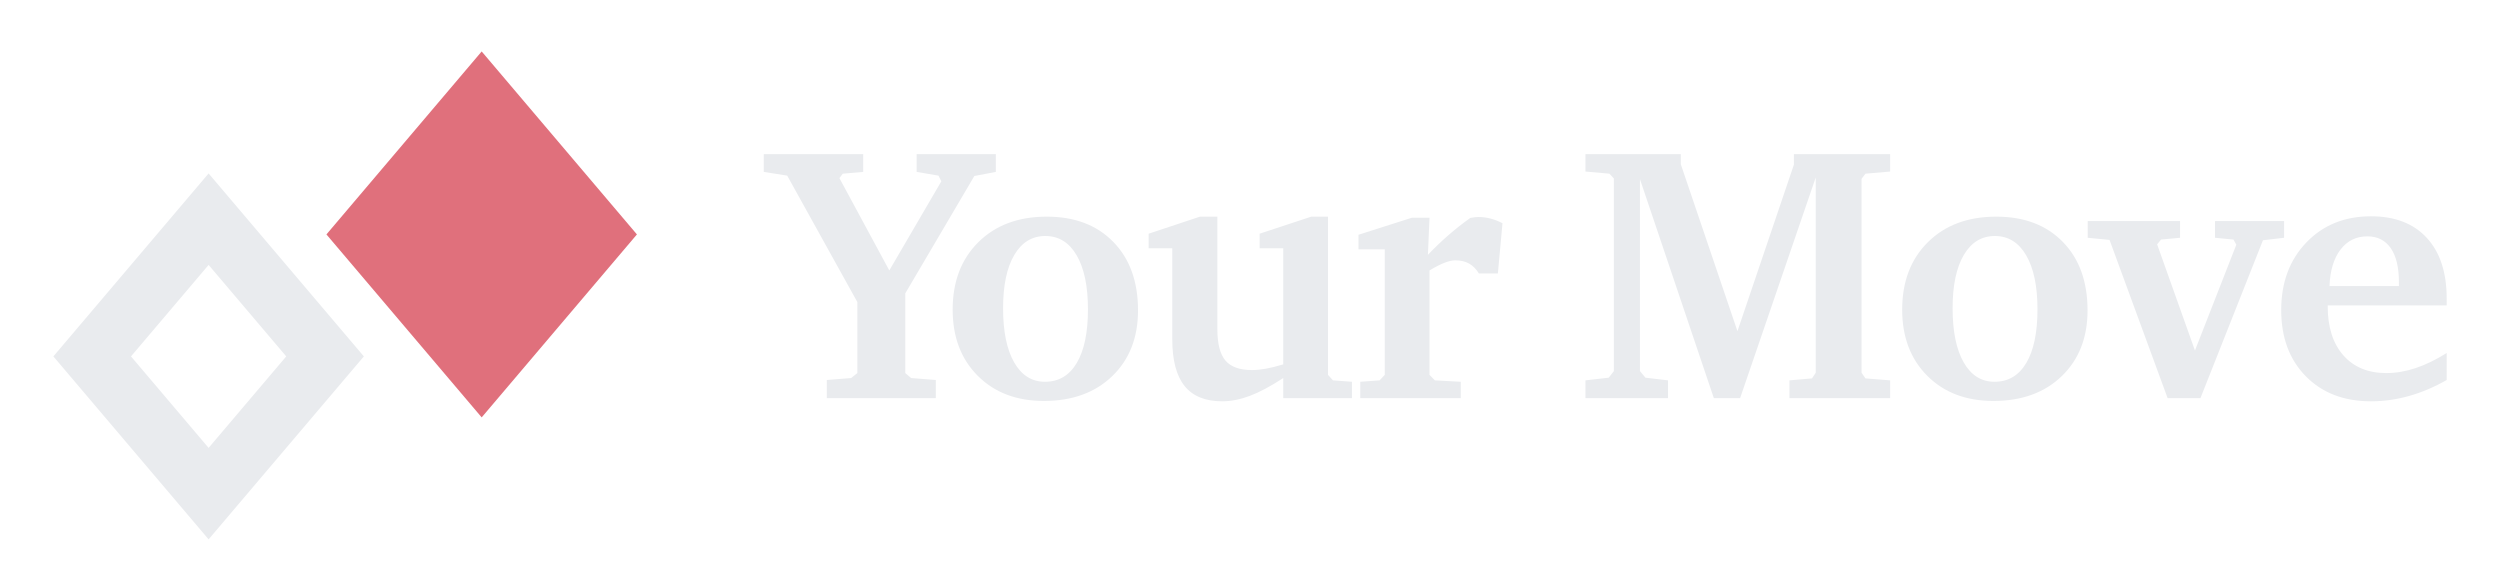
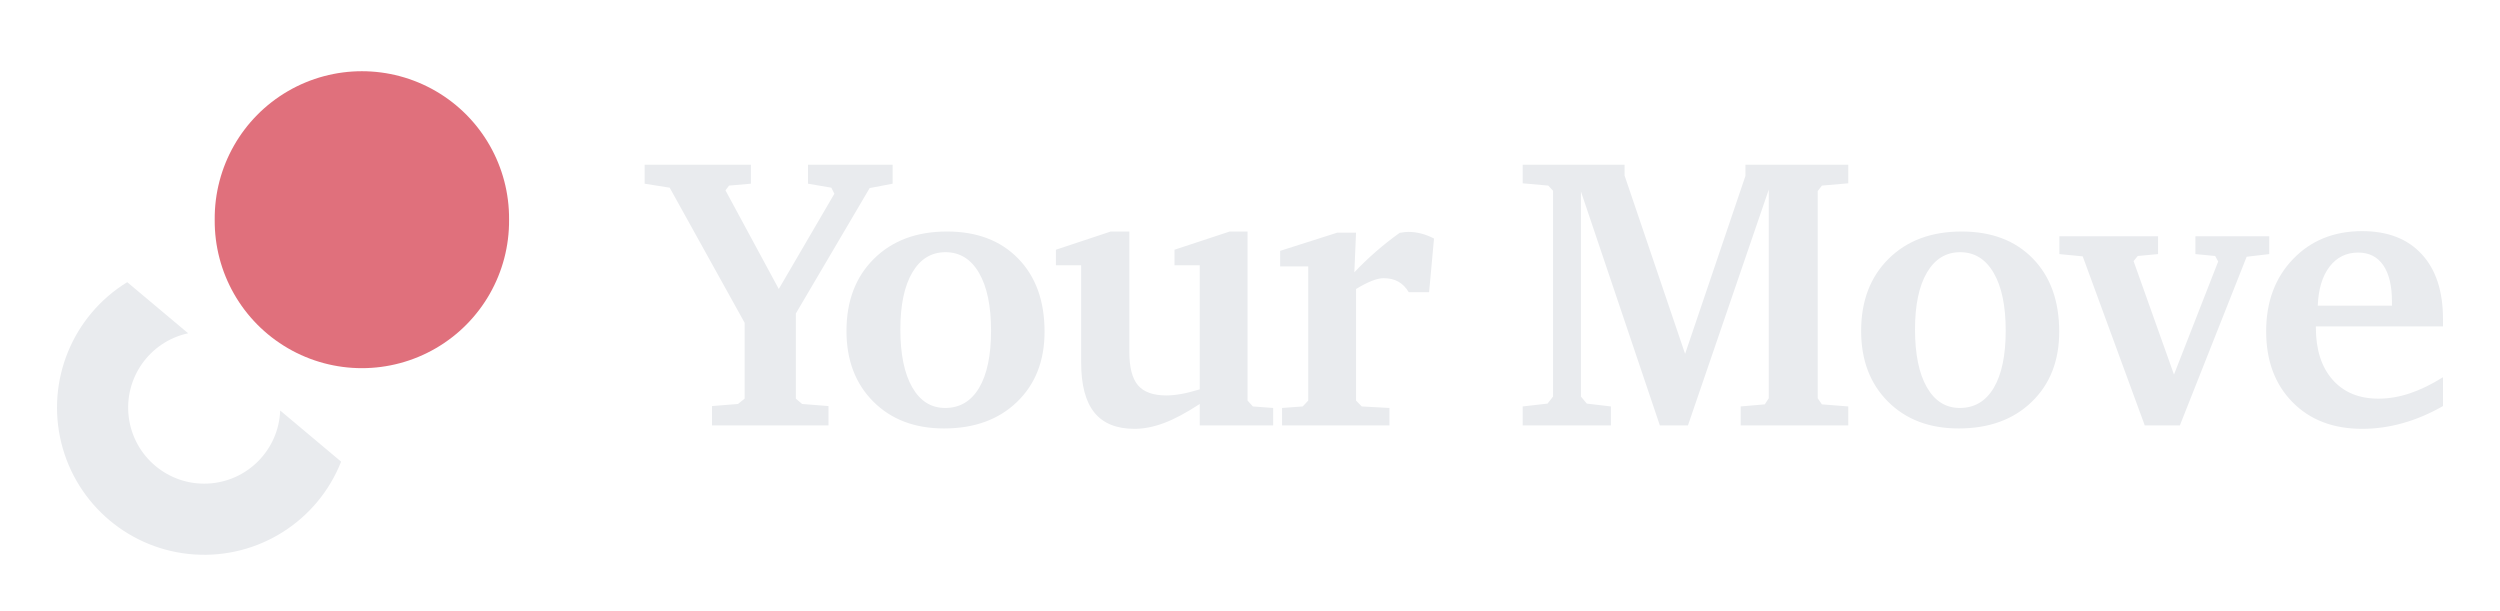
- <svg xmlns="http://www.w3.org/2000/svg" viewBox="0 0 1311.7 300" width="1311.7" height="300" role="img" aria-labelledby="t">
-   <g transform="translate(-4.00 -32.64) scale(0.72727)">
-     <path fill="#e9ebee" d="M 156 170 L 268 302 L 156 434 L 44 302 Z M 156 236 L 100 302 L 156 368 L 212 302 Z" />
-     <path fill="#e0707c" d="M 353 82 L 465 214 L 353 346 L 241 214 Z" />
+ <svg xmlns="http://www.w3.org/2000/svg" viewBox="0 0 1227.5 300" width="1227.5" height="300" role="img" aria-labelledby="t">
+   <g transform="translate(-2.66 10.15) scale(0.55327)">
+     <path fill="#e9ebee" d="M 307.53 391.34 A 130.62 130.62 0 1 1 117.71 232.06 L 171.77 277.42 A 67.49 67.49 0 1 0 253.47 345.97 Z" />
+     <path fill="#e0707c" d="M 195.35 176.62 A 130.62 130.62 0 1 0 456.58 176.62 A 130.62 130.62 0 1 0 195.35 176.62 Z" />
  </g>
-   <g transform="translate(402.88 208.88) scale(0.093159 -0.093159)">
+   <g transform="translate(318.66 208.88) scale(0.093159 -0.093159)">
    <path fill="#e9ebee" d="M-23.0 1374.0H537.0V1274.0L422.0 1264.0L403.0 1239.0L684.0 719.0L977.0 1221.0L961.0 1253.0L838.0 1274.0V1374.0H1284.0V1274.0L1163.0 1251.0L774.0 590.0V141.0L807.0 113.0L946.0 102.0V0.0H332.0V102.0L469.0 113.0L504.0 141.0V541.0L109.0 1253.0L-23.0 1274.0ZM1562.8 913.0Q1450.8 913.0 1387.8 806.0Q1324.8 699.0 1324.8 506.0Q1324.8 310.0 1387.3 201.0Q1449.8 92.0 1560.8 92.0Q1676.8 92.0 1739.8 198.0Q1802.8 304.0 1802.8 500.0Q1802.8 695.0 1739.3 804.0Q1675.8 913.0 1562.8 913.0ZM1570.8 1022.0Q1806.8 1022.0 1945.8 879.5Q2084.8 737.0 2084.8 494.0Q2084.8 264.0 1939.8 124.0Q1794.8 -16.0 1554.8 -16.0Q1323.8 -16.0 1182.3 125.5Q1040.8 267.0 1040.8 498.0Q1040.8 735.0 1185.8 878.5Q1330.8 1022.0 1570.8 1022.0ZM2433.7 1022.0H2531.7V387.0Q2531.7 265.0 2577.2 211.5Q2622.7 158.0 2726.7 158.0Q2761.7 158.0 2804.2 165.5Q2846.7 173.0 2902.7 190.0V844.0H2769.7V926.0L3060.7 1022.0H3154.7V131.0L3182.7 100.0L3289.7 92.0V0.0H2902.7V113.0Q2795.7 43.0 2714.2 12.5Q2632.7 -18.0 2558.7 -18.0Q2416.7 -18.0 2347.2 68.0Q2277.7 154.0 2277.7 332.0V844.0H2144.7V926.0ZM3336.5 0.0V92.0L3445.5 100.0L3474.5 131.0V838.0H3326.5V920.0L3627.5 1016.0H3726.5L3717.5 807.0Q3770.5 863.0 3830.5 915.5Q3890.5 968.0 3956.5 1015.0Q3973.5 1018.0 3984.0 1019.0Q3994.5 1020.0 4002.5 1020.0Q4035.5 1020.0 4069.0 1011.5Q4102.5 1003.0 4137.5 985.0L4111.5 702.0H4004.5Q3981.5 740.0 3949.0 758.0Q3916.5 776.0 3871.5 776.0Q3845.5 776.0 3809.0 761.5Q3772.5 747.0 3726.5 719.0V131.0L3756.5 100.0L3902.5 92.0V0.0ZM4604.8 0.0V100.0L4735.8 115.0L4764.8 152.0V1237.0L4739.8 1264.0L4604.8 1276.0V1374.0H5141.8V1317.0L5460.8 377.0L5778.8 1315.0V1374.0H6320.8V1276.0L6181.8 1264.0L6159.8 1235.0V143.0L6181.8 111.0L6320.8 100.0V0.0H5753.8V100.0L5880.8 111.0L5901.8 143.0V1243.0L5475.8 0.0H5327.8L4911.8 1233.0V152.0L4942.8 115.0L5069.8 100.0V0.0ZM6910.6 913.0Q6798.6 913.0 6735.6 806.0Q6672.6 699.0 6672.6 506.0Q6672.6 310.0 6735.1 201.0Q6797.6 92.0 6908.6 92.0Q7024.6 92.0 7087.6 198.0Q7150.6 304.0 7150.6 500.0Q7150.6 695.0 7087.1 804.0Q7023.6 913.0 6910.6 913.0ZM6918.6 1022.0Q7154.6 1022.0 7293.6 879.5Q7432.6 737.0 7432.6 494.0Q7432.6 264.0 7287.6 124.0Q7142.6 -16.0 6902.6 -16.0Q6671.6 -16.0 6530.1 125.5Q6388.6 267.0 6388.6 498.0Q6388.6 735.0 6533.6 878.5Q6678.6 1022.0 6918.6 1022.0ZM7433.5 997.0H7953.5V903.0L7846.5 893.0L7824.5 866.0L8037.5 268.0L8270.5 864.0L8254.5 893.0L8150.5 903.0V997.0H8539.5V903.0L8420.5 889.0L8068.5 0.0H7883.5L7556.5 891.0L7433.5 903.0ZM9186.3 631.0V653.0Q9186.3 778.0 9140.3 844.5Q9094.3 911.0 9008.3 911.0Q8914.3 911.0 8857.3 836.5Q8800.3 762.0 8795.3 631.0ZM9455.3 254.0V102.0Q9350.3 42.0 9243.3 12.0Q9136.3 -18.0 9029.3 -18.0Q8800.3 -18.0 8661.8 123.0Q8523.3 264.0 8523.3 496.0Q8523.3 729.0 8664.8 876.5Q8806.3 1024.0 9029.3 1024.0Q9231.3 1024.0 9343.3 902.5Q9455.3 781.0 9455.3 561.0V522.0H8785.3V516.0Q8785.3 341.0 8873.3 241.0Q8961.3 141.0 9115.3 141.0Q9196.3 141.0 9280.3 169.0Q9364.3 197.0 9455.3 254.0Z" />
  </g>
</svg>
